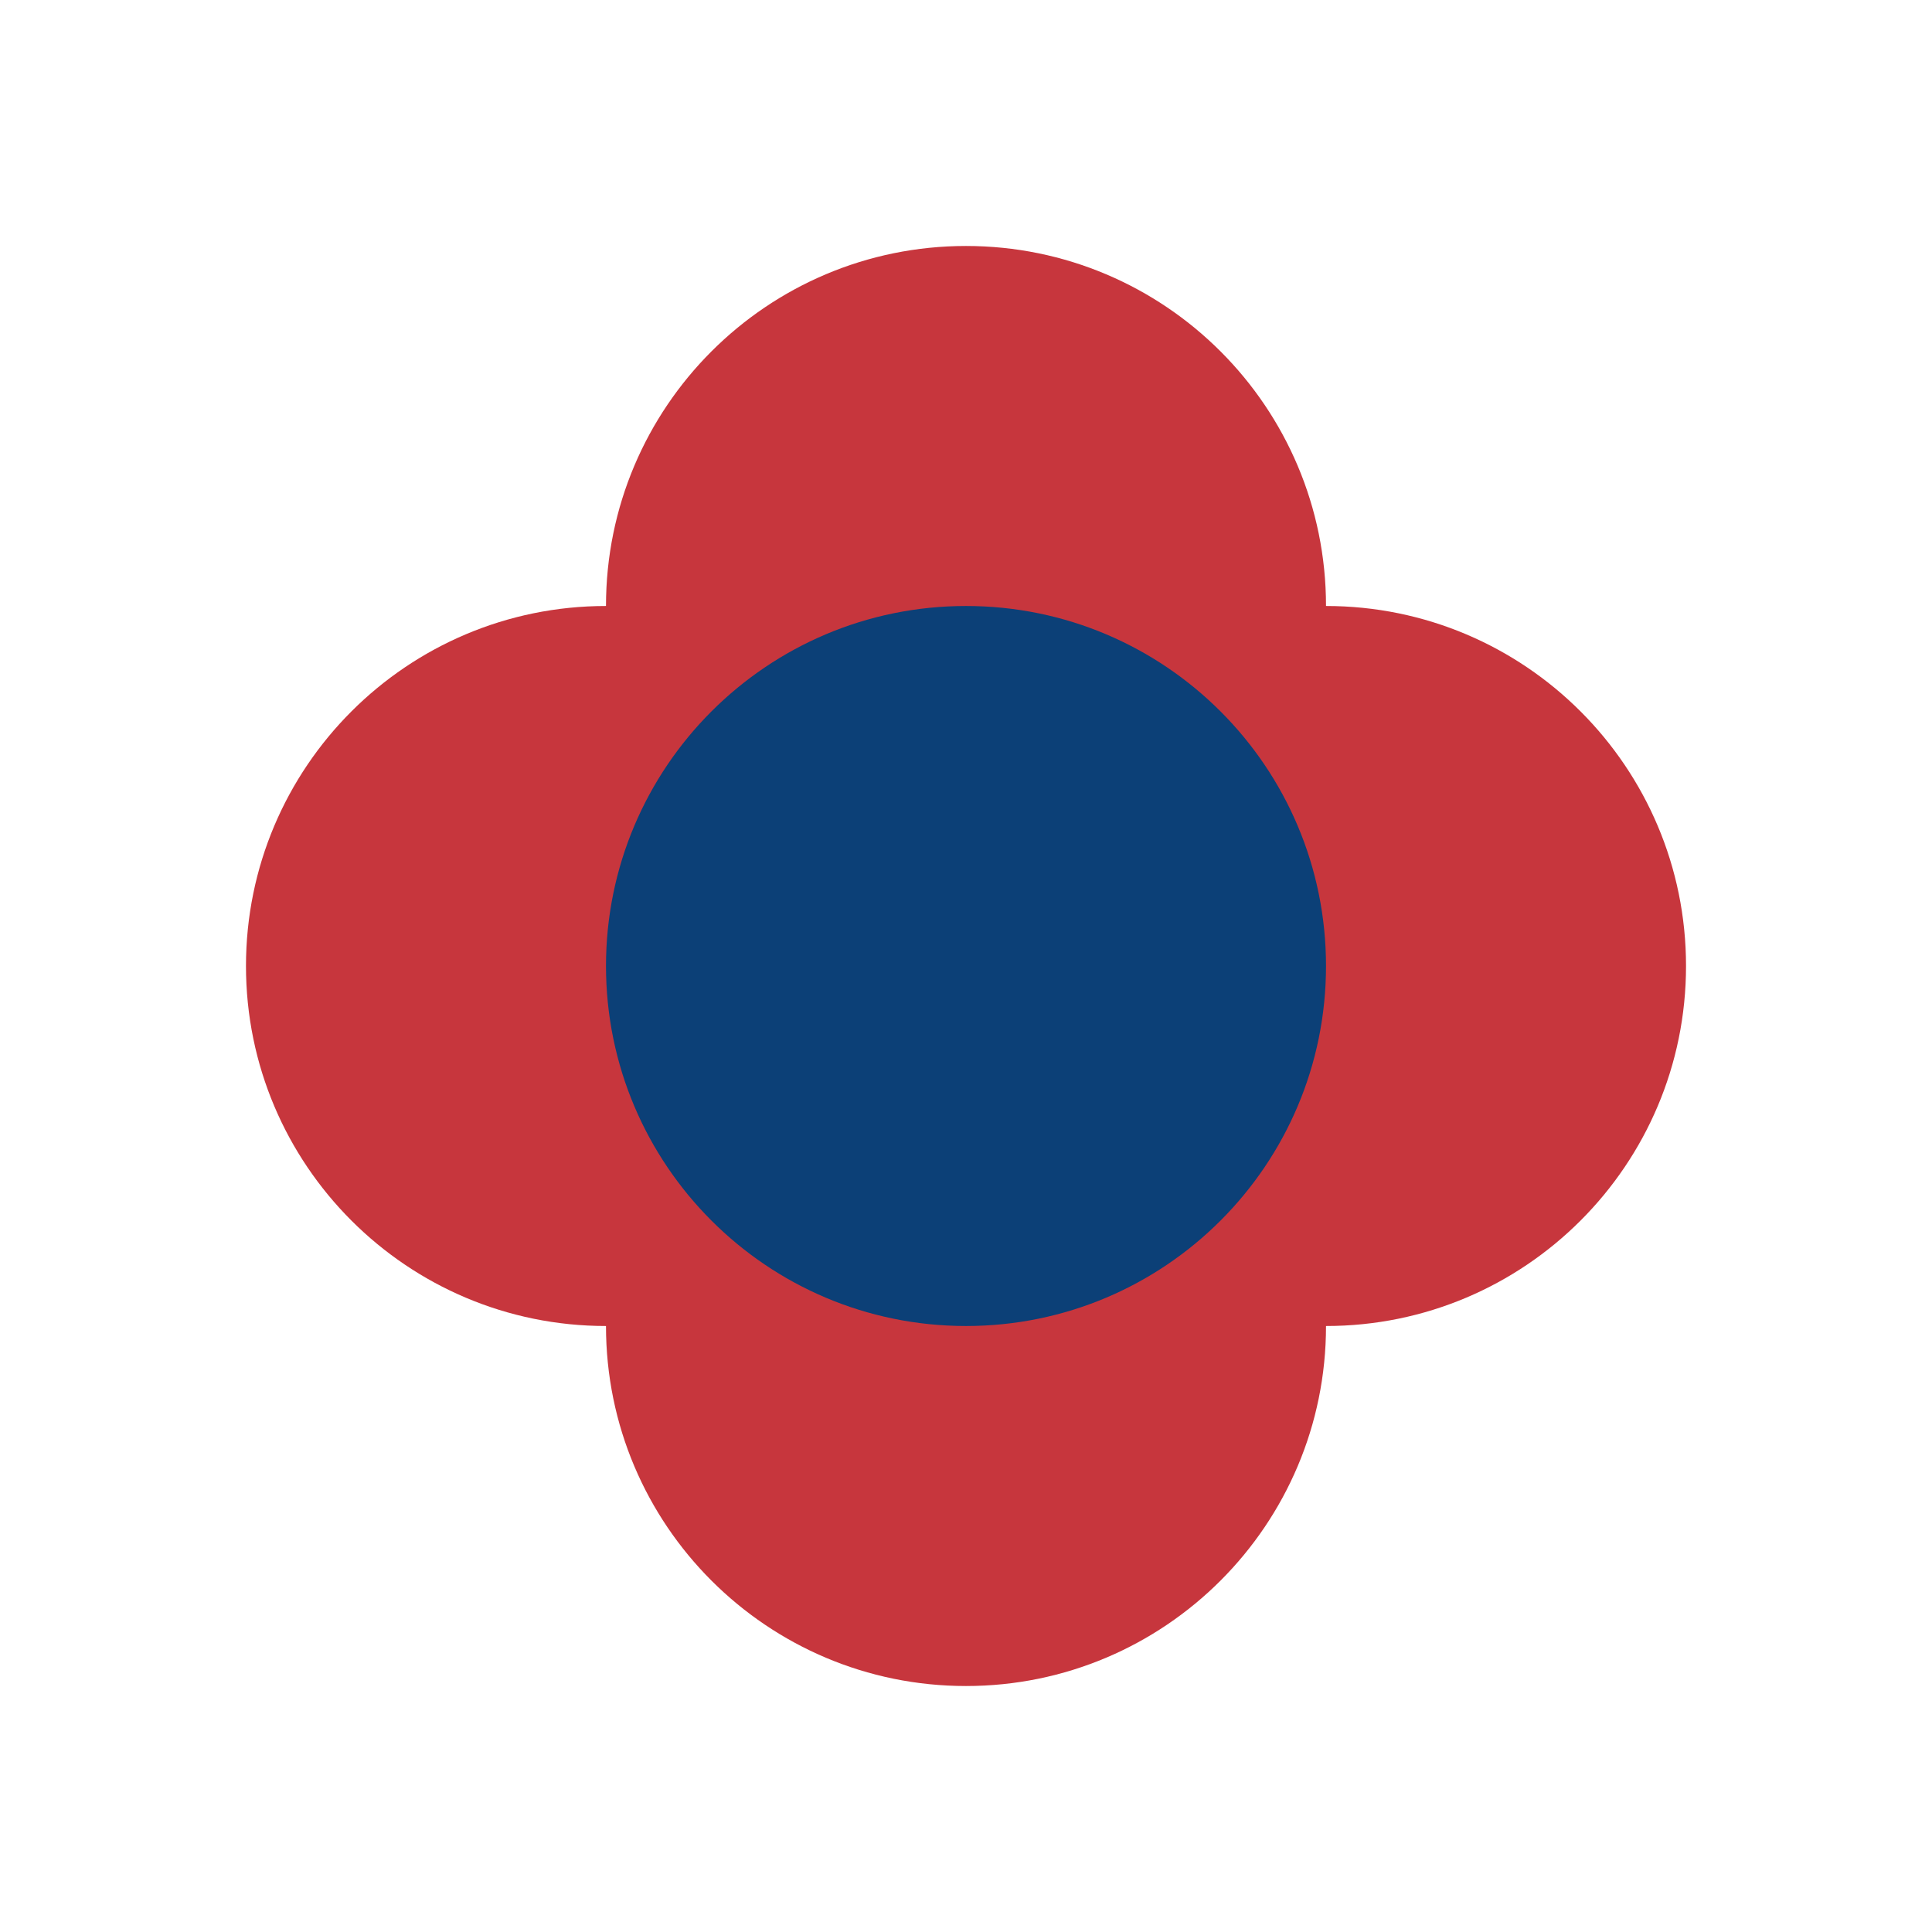
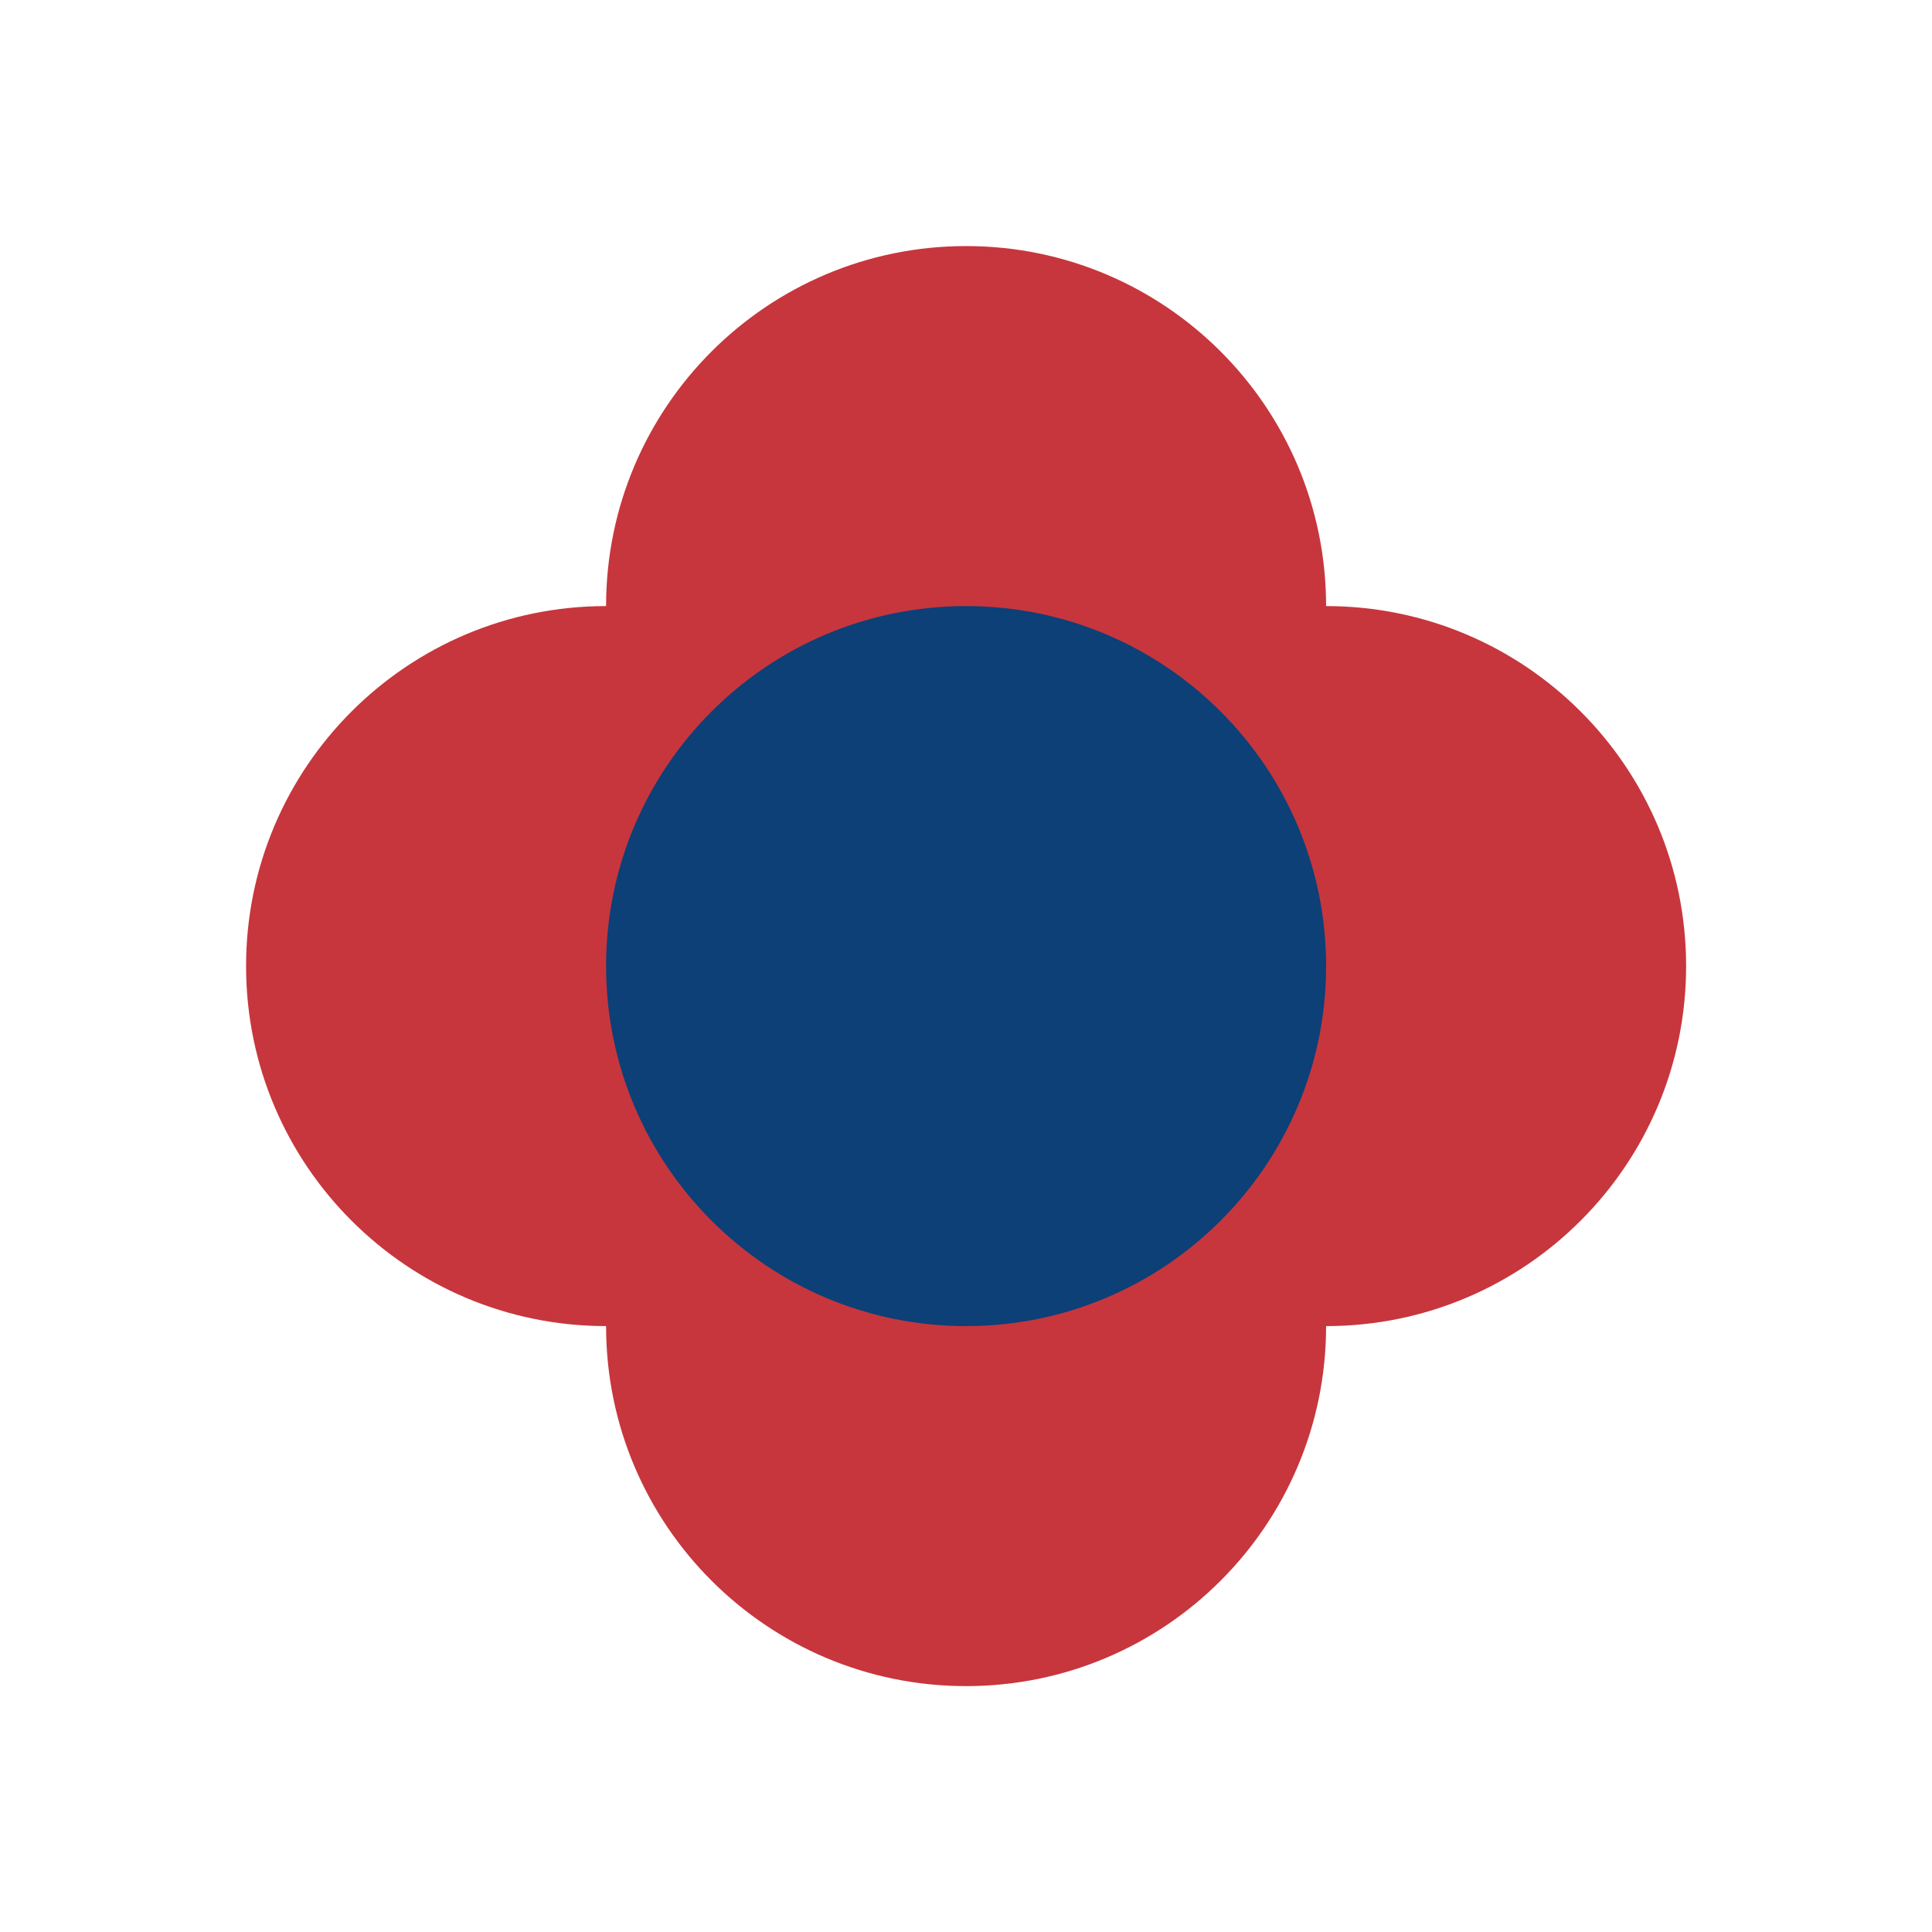
- <svg xmlns="http://www.w3.org/2000/svg" width="15" height="15" viewBox="-10.733 -10.733 21.466 21.466" id="RSD">
-   <path fill="#C7363D" d="M4 -4A4 4 0 0 1 4 4 4 4 0 0 1 -4 4 4 4 0 0 1 -4 -4 4 4 0 0 1 4 -4Z" />
-   <circle fill="#0C4077" r="4" />
+ <svg xmlns="http://www.w3.org/2000/svg" width="15" height="15" viewBox="-5.367 -5.367 10.733 10.733" id="RSD">
+   <path fill="#C7363D" d="M2 -2A2 2 0 0 1 2 2 2 2 0 0 1 -2 2 2 2 0 0 1 -2 -2 2 2 0 0 1 2 -2Z" />
+   <circle fill="#0C4077" r="2" />
</svg>
